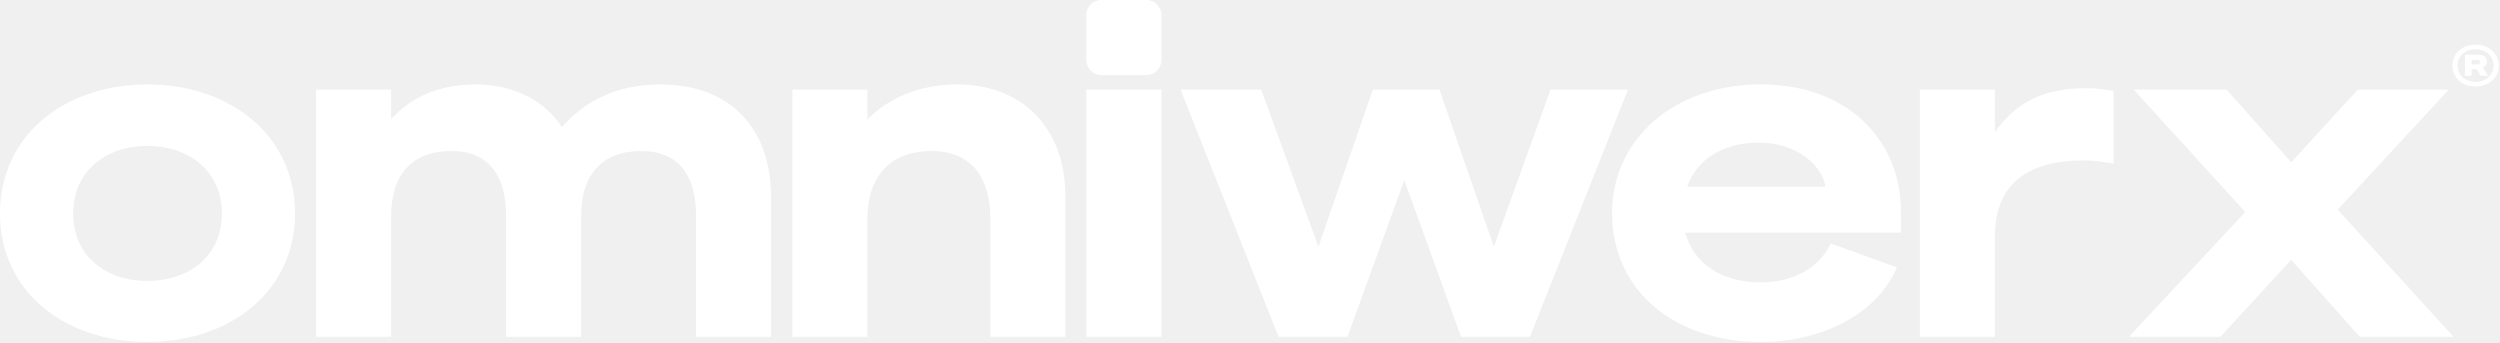
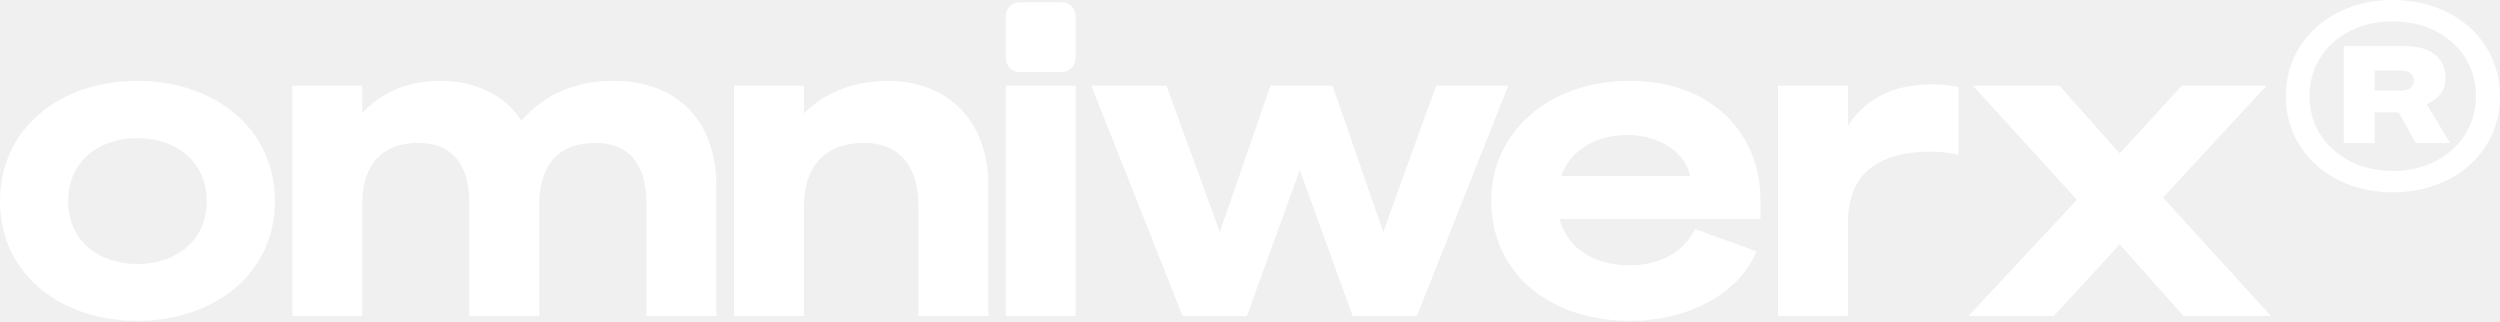
- <svg xmlns="http://www.w3.org/2000/svg" width="1066" height="146" viewBox="0 0 1066 146" fill="none">
-   <path d="M62.8 36C98.2 36 125.8 57.8 125.8 91C125.8 124.2 98.2 145.8 62.8 145.8C27.4 145.8 0 124.2 0 91C0 57.8 27.4 36 62.8 36ZM62.8 119.8C80.4 119.8 94.6 109.4 94.6 91C94.6 72.8 80.4 62.2 62.8 62.2C45.4 62.2 31.2 72.8 31.2 91C31.2 109.4 45.4 119.8 62.8 119.8Z" fill="white" />
-   <path d="M134.78 143.6V38.2H166.78V50.8C174.78 42 186.38 36 202.78 36C218.38 36 232.18 42.6 239.58 54.2C248.78 43.8 261.98 36 281.58 36C311.18 36 328.78 54.4 328.78 84.2V143.6H296.78V92C296.78 74.8 289.38 64.4 273.38 64.4C256.58 64.4 247.78 74.6 247.78 92.2V143.6H215.78V92C215.78 74.8 208.38 64.4 192.38 64.4C175.58 64.4 166.78 74.6 166.78 92.2V143.6H134.78Z" fill="white" />
-   <path d="M337.866 143.6V38.2H369.866V51C378.066 42.4 391.266 36 408.266 36C435.666 36 454.266 54.4 454.266 83.6V143.6H422.266V93C422.266 75.2 413.666 64.4 397.266 64.4C379.866 64.4 369.866 75 369.866 93.2V143.6H337.866Z" fill="white" />
-   <path d="M495.217 38.2V143.6H463.217V38.2H495.217Z" fill="white" />
-   <path d="M585.375 38.2H613.775L636.975 105.2L661.175 38.2H694.175L652.375 143.6H622.975L598.775 76.8L574.575 143.6H545.175L503.375 38.2H537.775L562.175 105.2L585.375 38.2Z" fill="white" />
-   <path d="M750.783 120.4C764.783 120.4 775.983 114 780.583 103.8L808.783 114C801.183 132.6 778.583 145.8 750.983 145.8C713.583 145.8 687.383 123.6 687.383 90.8C687.383 59.6 713.583 36 750.783 36C788.583 36 810.583 60.4 810.583 90.4V99.2H718.583C722.183 112.6 734.383 120.4 750.783 120.4ZM749.783 60.8C735.783 60.8 723.783 67.2 719.383 79.6H778.383C776.983 70.8 766.583 60.8 749.783 60.8Z" fill="white" />
-   <path d="M901.223 38.8V69.8C896.423 69 894.023 68.4 888.423 68.4C866.223 68.4 850.623 77.2 850.623 100.8V143.6H818.623V38.2H850.623V56.4C859.823 43 872.423 37.6 889.623 37.6C894.423 37.6 898.023 38.2 901.223 38.8Z" fill="white" />
-   <path d="M949.383 38.2L976.983 69.2L1005.38 38.2H1044.18L996.783 89.4L1046.18 143.6H1006.18L976.983 110.8L946.783 143.6H907.783L957.383 90.4L909.783 38.2H949.383Z" fill="white" />
-   <path d="M463.223 6.4C463.223 2.865 466.088 0 469.623 0H488.823C492.357 0 495.223 2.865 495.223 6.4V25.6C495.223 29.135 492.357 32 488.823 32H469.623C466.088 32 463.223 29.135 463.223 25.6V6.4Z" fill="white" />
-   <path d="M1065.49 27.965C1065.49 33.123 1061.28 36.891 1055.57 36.891C1049.9 36.891 1045.69 33.123 1045.69 27.965C1045.69 22.808 1049.9 19.039 1055.57 19.039C1061.28 19.039 1065.49 22.808 1065.49 27.965ZM1063.27 27.965C1063.27 23.998 1060.09 21.023 1055.57 21.023C1051.09 21.023 1047.87 23.998 1047.87 27.965C1047.87 31.893 1051.09 34.908 1055.57 34.908C1060.09 34.908 1063.27 31.893 1063.27 27.965ZM1060.89 32.329H1057.71L1056.12 29.473H1053.9V32.329H1051.05V23.324H1056.76C1058.98 23.324 1060.45 24.316 1060.45 26.299C1060.45 27.608 1059.58 28.322 1058.7 28.719L1060.89 32.329ZM1057.51 26.497C1057.51 25.902 1057 25.585 1056.32 25.585H1053.9V27.45H1056.32C1057 27.45 1057.51 27.172 1057.51 26.497Z" fill="white" />
+ <svg xmlns="http://www.w3.org/2000/svg" width="1144" height="147" viewBox="0 0 1144 147" fill="none">
+   <path d="M62.8 37C98.2 37 125.8 58.8 125.8 92C125.8 125.2 98.2 146.8 62.8 146.8C27.4 146.8 0 125.2 0 92C0 58.8 27.4 37 62.8 37ZM62.8 120.8C80.4 120.8 94.6 110.4 94.6 92C94.6 73.8 80.4 63.2 62.8 63.2C45.4 63.2 31.2 73.8 31.2 92C31.2 110.4 45.4 120.8 62.8 120.8Z" fill="white" />
+   <path d="M133.781 144.6V39.2H165.781V51.8C173.781 43 185.381 37 201.781 37C217.381 37 231.181 43.6 238.581 55.2C247.781 44.8 260.981 37 280.581 37C310.181 37 327.781 55.4 327.781 85.2V144.6H295.781V93C295.781 75.8 288.381 65.4 272.381 65.4C255.581 65.4 246.781 75.6 246.781 93.2V144.6H214.781V93C214.781 75.8 207.381 65.4 191.381 65.4C174.581 65.4 165.781 75.6 165.781 93.2V144.6H133.781Z" fill="white" />
+   <path d="M335.867 144.6V39.2H367.867V52C376.067 43.4 389.267 37 406.267 37C433.667 37 452.267 55.4 452.267 84.6V144.6H420.267V94C420.267 76.2 411.667 65.4 395.267 65.4C377.867 65.4 367.867 76 367.867 94.2V144.6H335.867Z" fill="white" />
+   <path d="M492.219 39.2V144.6H460.219V39.2H492.219Z" fill="white" />
+   <path d="M581.375 39.2H609.775L632.975 106.2L657.175 39.2H690.175L648.375 144.6H618.975L594.775 77.8L570.575 144.6H541.175L499.375 39.2H533.775L558.175 106.2L581.375 39.2Z" fill="white" />
+   <path d="M745.783 121.4C759.783 121.4 770.983 115 775.583 104.8L803.783 115C796.183 133.6 773.583 146.8 745.983 146.8C708.583 146.8 682.383 124.6 682.383 91.8C682.383 60.6 708.583 37 745.783 37C783.583 37 805.583 61.4 805.583 91.4V100.2H713.583C717.183 113.6 729.383 121.4 745.783 121.4ZM744.783 61.8C730.783 61.8 718.783 68.2 714.383 80.6H773.383C771.983 71.8 761.583 61.8 744.783 61.8Z" fill="white" />
+   <path d="M896.221 39.8V70.8C891.421 70 889.021 69.4 883.421 69.4C861.221 69.4 845.621 78.2 845.621 101.8V144.6H813.621V39.2H845.621V57.4C854.821 44 867.421 38.6 884.621 38.6C889.421 38.6 893.021 39.2 896.221 39.8Z" fill="white" />
+   <path d="M942.381 39.2L969.981 70.2L998.378 39.2H1037.18L989.781 90.4L1039.18 144.6H999.178L969.981 111.8L939.781 144.6H900.781L950.381 91.4L902.781 39.2H942.381Z" fill="white" />
+   <path d="M460.223 7.4C460.223 3.865 463.088 1 466.623 1H485.823C489.357 1 492.223 3.865 492.223 7.4V26.6C492.223 30.135 489.357 33 485.823 33H466.623C463.088 33 460.223 30.135 460.223 26.6V7.4Z" fill="white" />
+   <path d="M1144 44C1144 69.422 1123.18 88 1094.9 88C1066.82 88 1046 69.422 1046 44C1046 18.578 1066.82 0 1094.9 0C1123.18 0 1144 18.578 1144 44ZM1133 44C1133 24.444 1117.29 9.778 1094.9 9.778C1072.71 9.778 1056.8 24.444 1056.8 44C1056.8 63.36 1072.71 78.222 1094.9 78.222C1117.29 78.222 1133 63.36 1133 44ZM1121.22 65.511H1105.51L1097.65 51.431H1086.65V65.511H1072.51V21.12H1100.79C1111.79 21.12 1119.06 26.009 1119.06 35.787C1119.06 42.24 1114.74 45.76 1110.42 47.716L1121.22 65.511ZM1104.53 36.764C1104.53 33.831 1101.97 32.267 1098.63 32.267H1086.65V41.458H1098.63C1101.97 41.458 1104.53 40.089 1104.53 36.764Z" fill="white" />
</svg>
